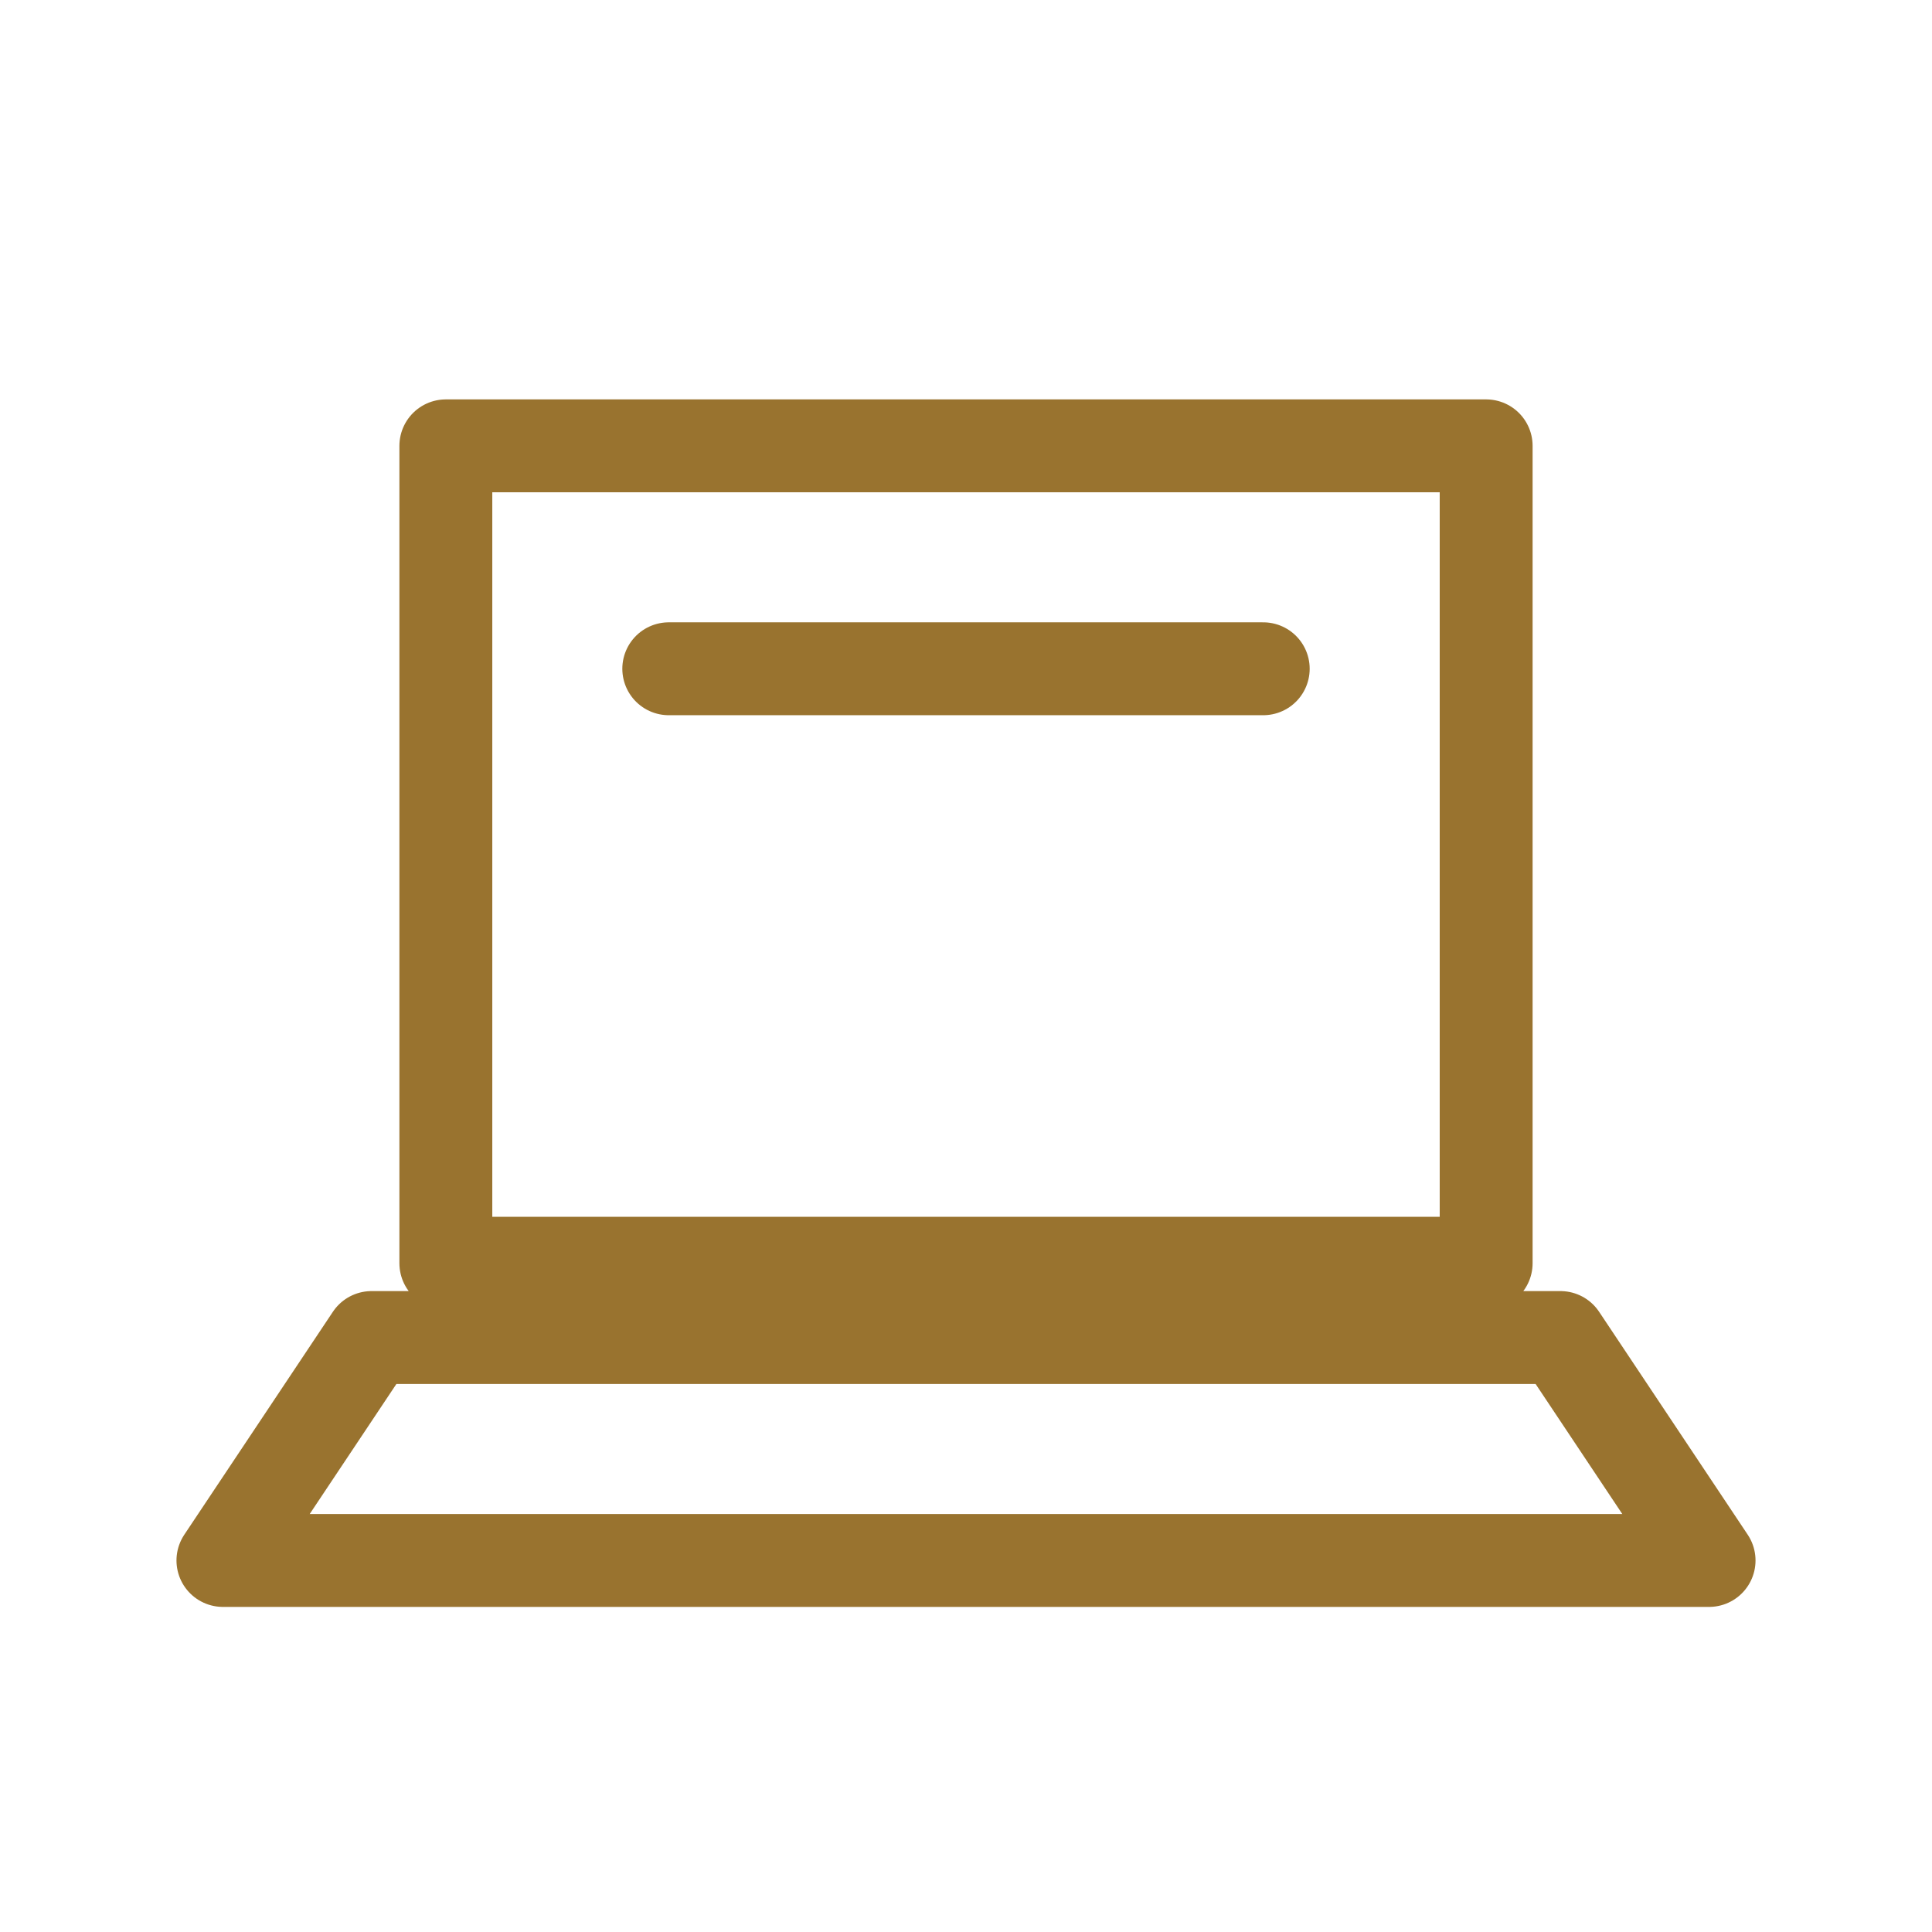
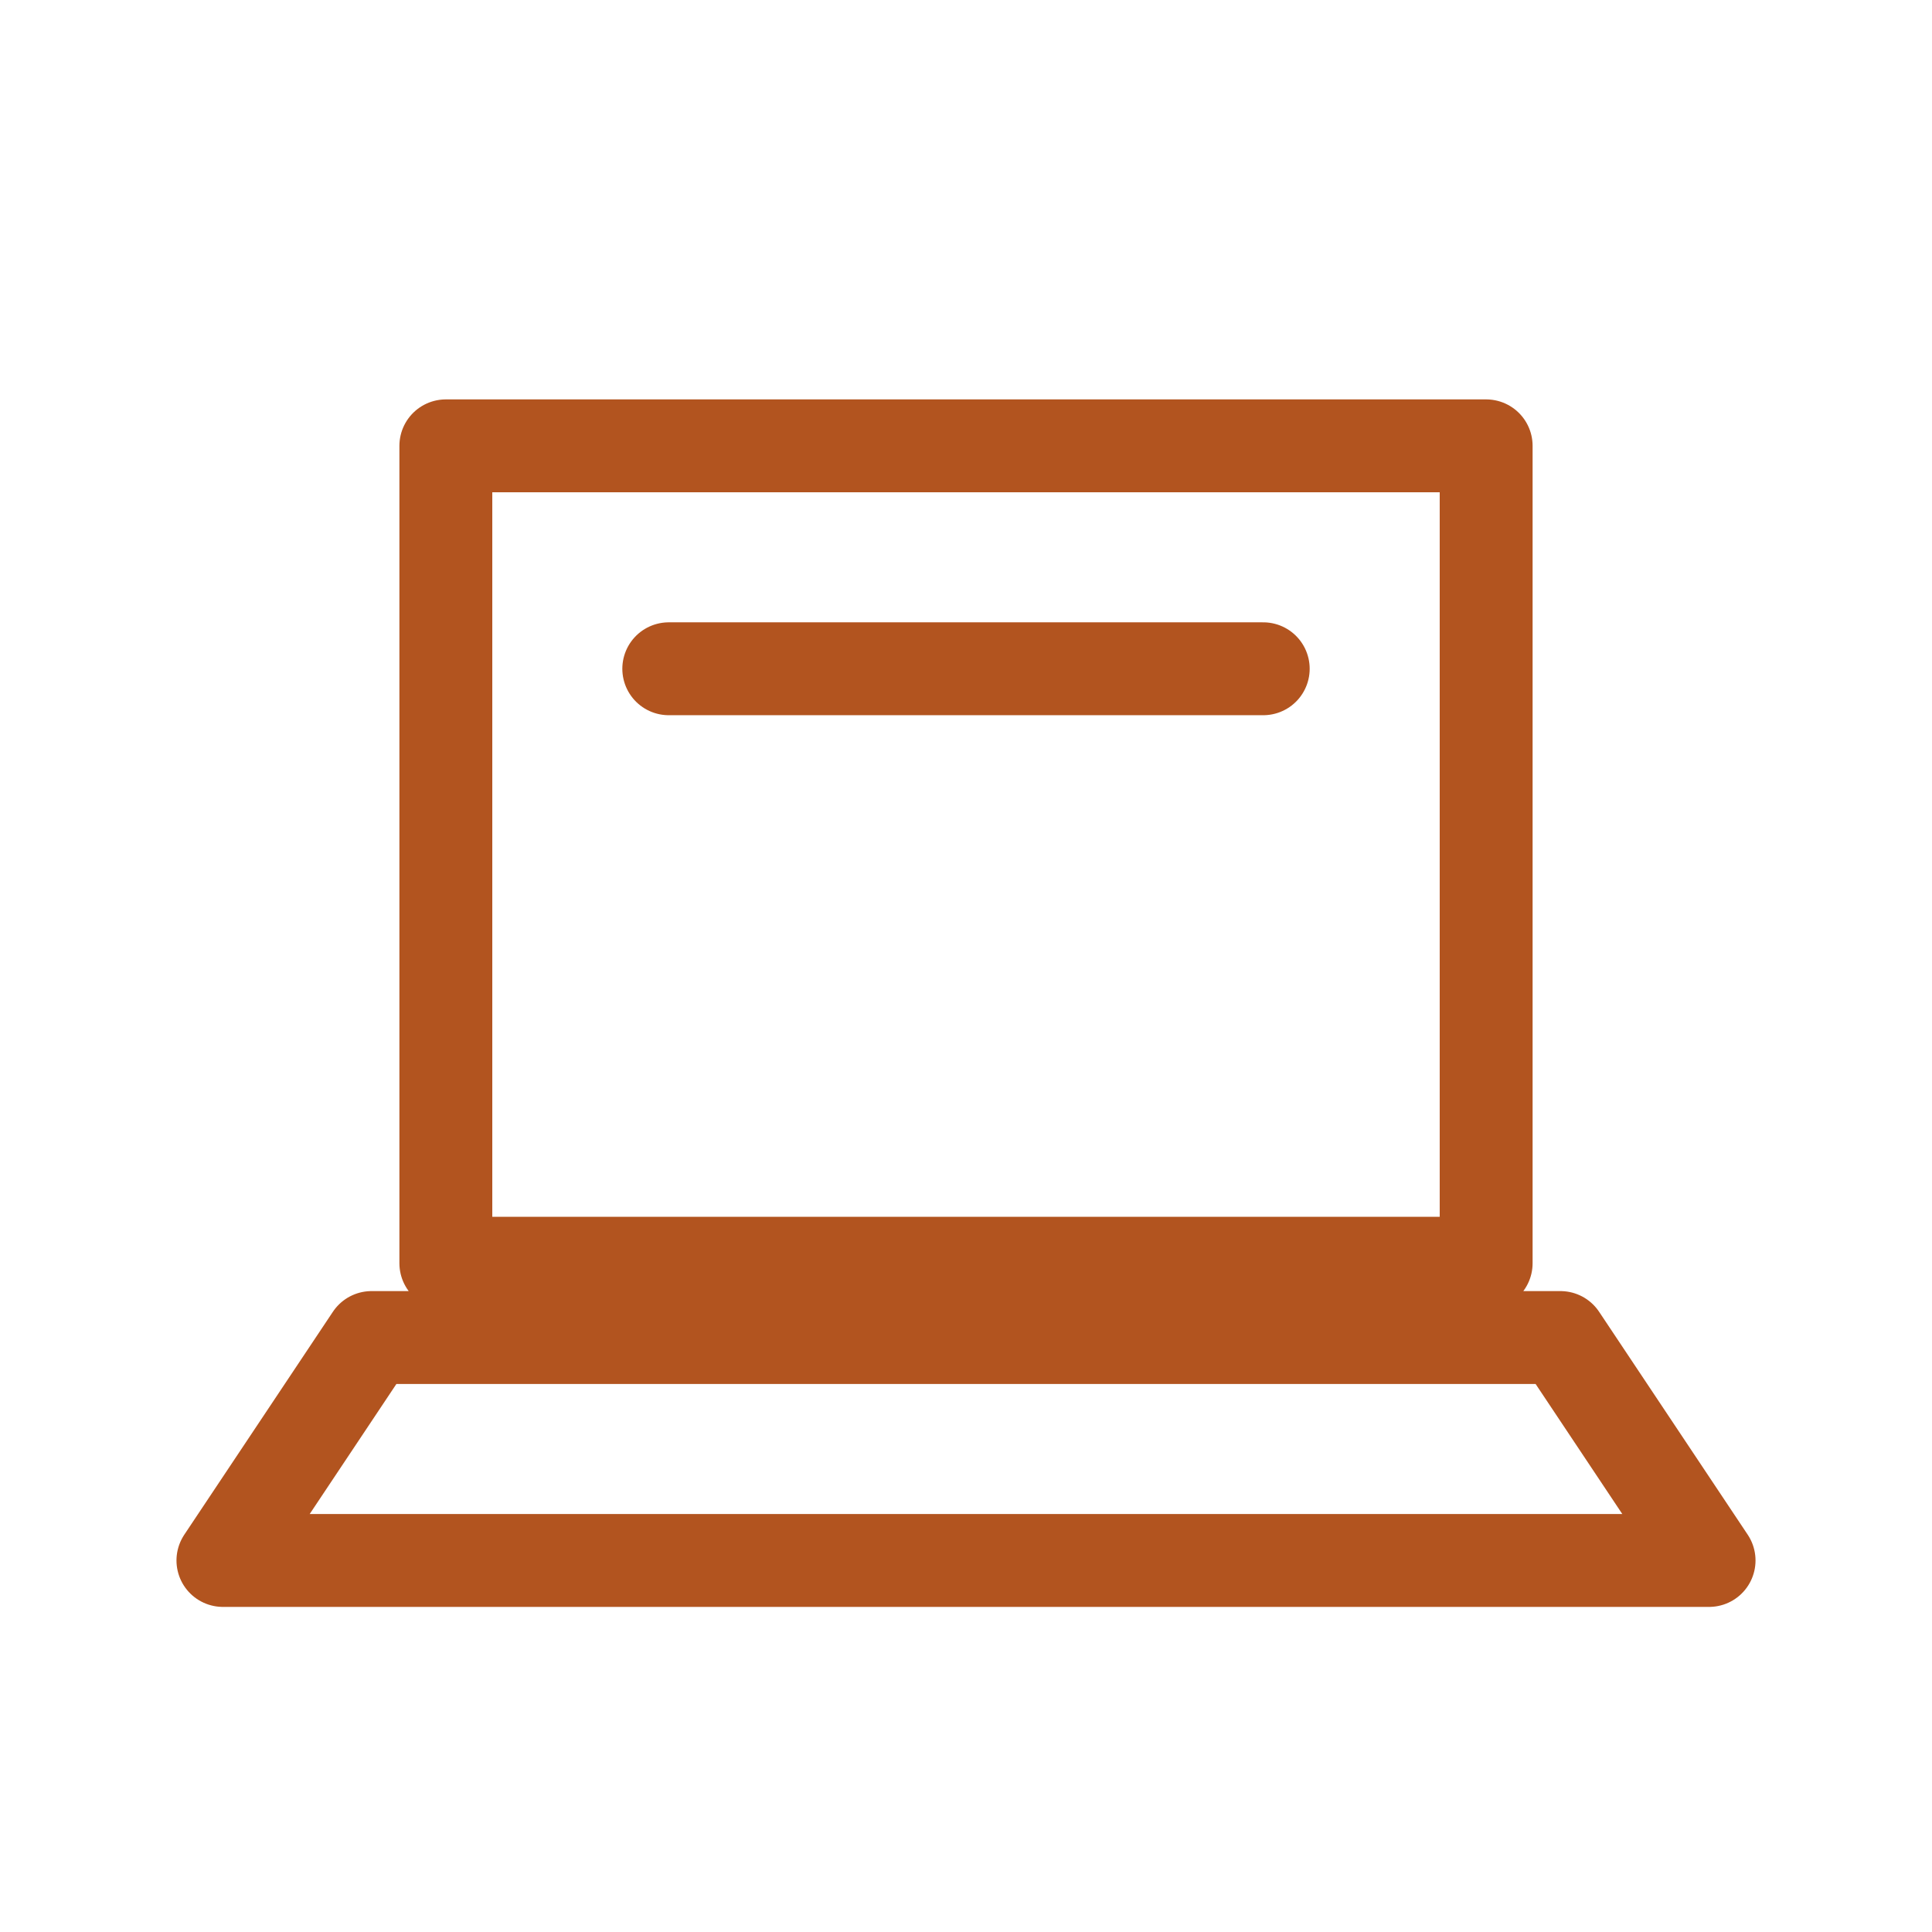
- <svg xmlns="http://www.w3.org/2000/svg" width="48" height="48" viewBox="-1 -1 26 26" fill="none" stroke="#99732f" stroke-width="1.25" stroke-linecap="round" stroke-linejoin="round">
+ <svg xmlns="http://www.w3.org/2000/svg" width="48" height="48" viewBox="-1 -1 26 26" fill="none" stroke="#b2541f" stroke-width="1.25" stroke-linecap="round" stroke-linejoin="round">
  <path d="M5 5h14v11H5zM2 20h20l-2-3H4zM8 8h8" />
</svg>
